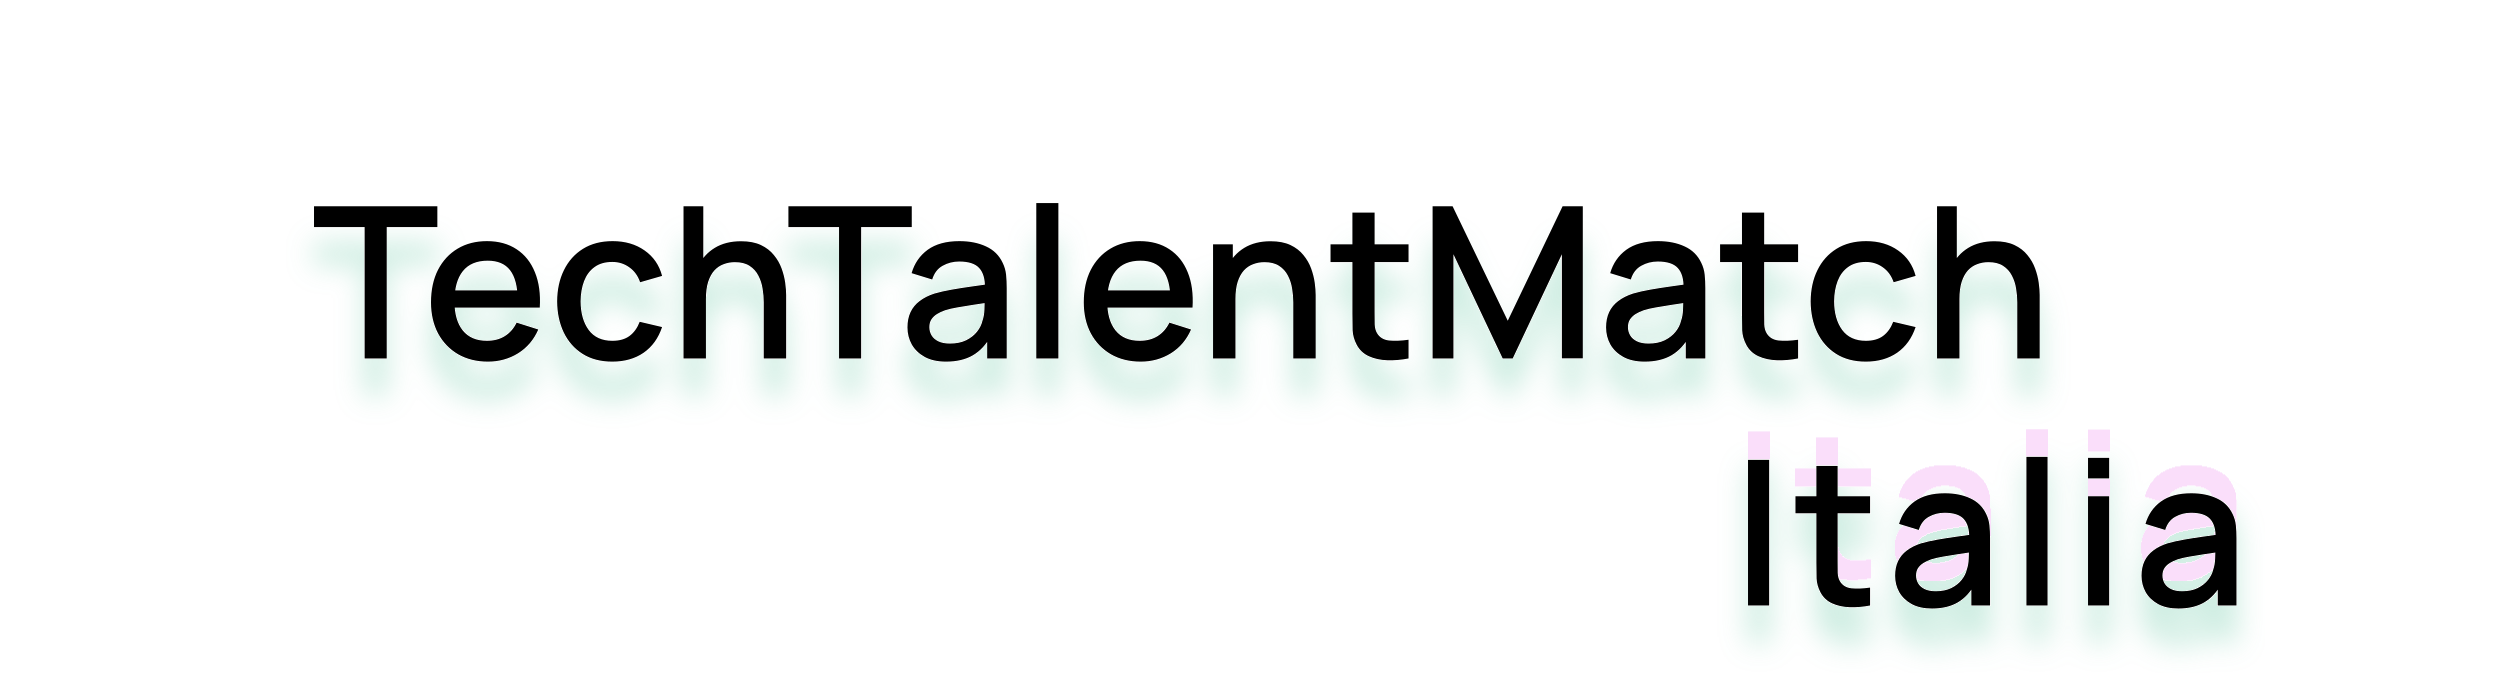
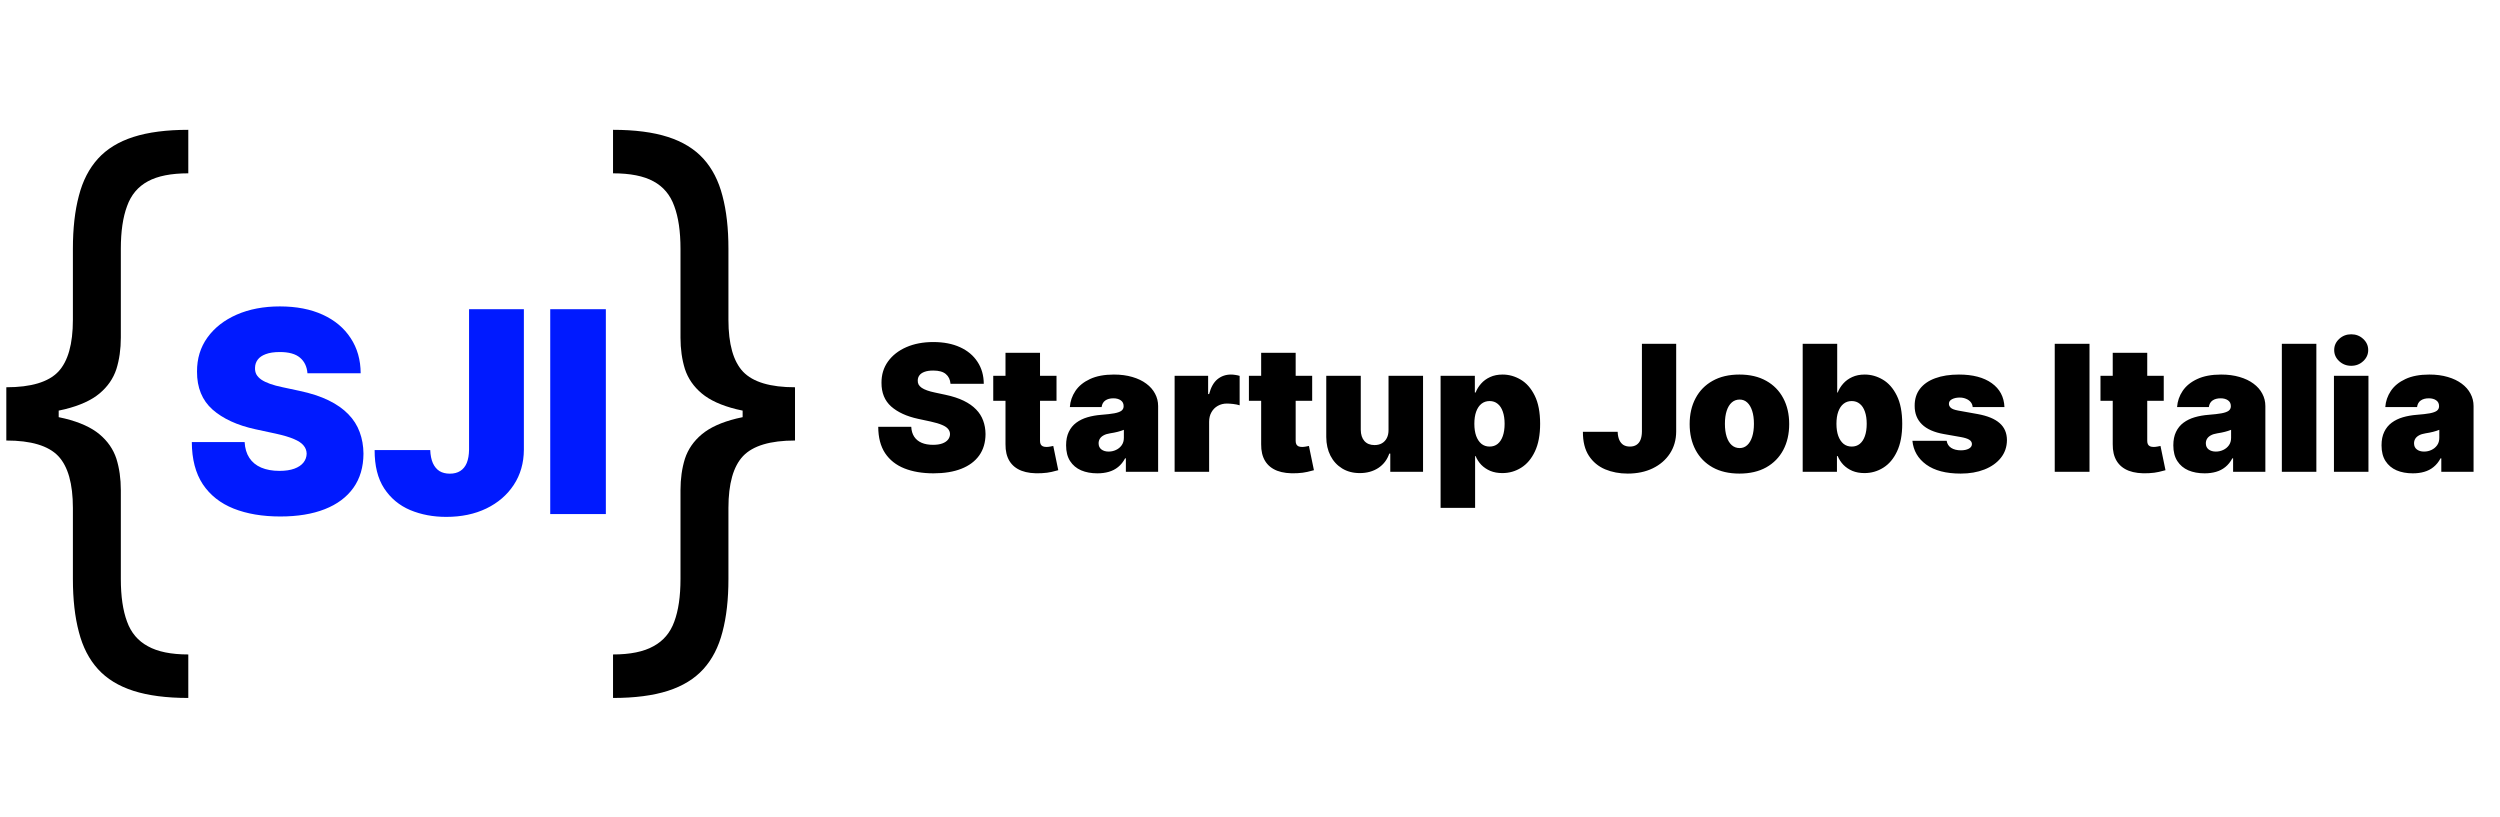
- <svg xmlns="http://www.w3.org/2000/svg" width="272" height="74" viewBox="0 0 272 74" fill="none">
-   <g filter="url(#filter0_d_10_139)">
-     <path d="M39.672 39V24.706H34.164V22.44H47.584V24.706H42.076V39H39.672ZM53.092 39.345C51.857 39.345 50.772 39.077 49.837 38.54C48.909 37.996 48.185 37.24 47.663 36.275C47.15 35.301 46.893 34.174 46.893 32.894C46.893 31.537 47.146 30.36 47.652 29.363C48.166 28.366 48.879 27.596 49.791 27.052C50.703 26.507 51.765 26.235 52.977 26.235C54.242 26.235 55.319 26.53 56.208 27.12C57.097 27.703 57.761 28.535 58.197 29.616C58.642 30.697 58.819 31.981 58.727 33.468H56.323V32.594C56.308 31.153 56.032 30.087 55.495 29.398C54.966 28.707 54.157 28.363 53.069 28.363C51.865 28.363 50.96 28.742 50.355 29.501C49.749 30.26 49.446 31.356 49.446 32.79C49.446 34.155 49.749 35.213 50.355 35.964C50.96 36.708 51.834 37.08 52.977 37.08C53.728 37.08 54.376 36.911 54.92 36.574C55.472 36.228 55.901 35.738 56.208 35.102L58.566 35.849C58.083 36.961 57.35 37.823 56.369 38.437C55.388 39.042 54.295 39.345 53.092 39.345ZM48.664 33.468V31.594H57.531V33.468H48.664ZM66.62 39.345C65.347 39.345 64.266 39.061 63.377 38.494C62.487 37.927 61.805 37.148 61.33 36.16C60.862 35.17 60.624 34.047 60.617 32.79C60.624 31.51 60.87 30.379 61.353 29.398C61.836 28.409 62.526 27.634 63.423 27.075C64.32 26.515 65.397 26.235 66.654 26.235C68.011 26.235 69.169 26.572 70.127 27.247C71.093 27.922 71.73 28.846 72.036 30.018L69.644 30.709C69.406 30.011 69.016 29.47 68.471 29.087C67.934 28.696 67.317 28.5 66.62 28.5C65.83 28.5 65.182 28.688 64.676 29.064C64.17 29.432 63.794 29.938 63.549 30.582C63.304 31.226 63.177 31.962 63.17 32.79C63.177 34.07 63.469 35.105 64.044 35.895C64.626 36.685 65.485 37.08 66.62 37.08C67.394 37.08 68.019 36.903 68.494 36.55C68.977 36.19 69.345 35.676 69.598 35.01L72.036 35.584C71.63 36.796 70.959 37.727 70.024 38.379C69.088 39.023 67.954 39.345 66.62 39.345ZM83.096 39V32.894C83.096 32.41 83.054 31.916 82.969 31.41C82.893 30.896 82.739 30.421 82.509 29.984C82.287 29.547 81.969 29.194 81.555 28.926C81.149 28.658 80.616 28.523 79.956 28.523C79.527 28.523 79.121 28.596 78.737 28.742C78.354 28.88 78.017 29.106 77.725 29.421C77.442 29.735 77.216 30.149 77.047 30.663C76.886 31.176 76.805 31.801 76.805 32.537L75.31 31.974C75.31 30.846 75.521 29.854 75.943 28.995C76.365 28.129 76.97 27.454 77.76 26.971C78.55 26.488 79.504 26.247 80.623 26.247C81.482 26.247 82.203 26.384 82.785 26.66C83.368 26.936 83.84 27.301 84.2 27.753C84.568 28.198 84.848 28.684 85.039 29.213C85.231 29.742 85.361 30.26 85.43 30.766C85.499 31.272 85.534 31.717 85.534 32.1V39H83.096ZM74.367 39V22.44H76.518V31.375H76.805V39H74.367ZM91.288 39V24.706H85.779V22.44H99.2V24.706H93.691V39H91.288ZM102.93 39.345C102.01 39.345 101.24 39.176 100.619 38.839C99.998 38.494 99.526 38.042 99.204 37.482C98.89 36.915 98.733 36.294 98.733 35.619C98.733 34.99 98.844 34.438 99.066 33.963C99.289 33.488 99.618 33.085 100.055 32.755C100.492 32.418 101.029 32.146 101.665 31.939C102.217 31.778 102.842 31.636 103.54 31.514C104.238 31.391 104.97 31.276 105.736 31.169C106.511 31.061 107.277 30.954 108.036 30.846L107.162 31.329C107.178 30.356 106.971 29.635 106.541 29.168C106.12 28.692 105.391 28.454 104.356 28.454C103.705 28.454 103.107 28.608 102.562 28.915C102.018 29.213 101.639 29.712 101.424 30.41L99.181 29.72C99.488 28.654 100.071 27.807 100.929 27.178C101.796 26.549 102.946 26.235 104.379 26.235C105.491 26.235 106.457 26.427 107.277 26.81C108.105 27.186 108.711 27.784 109.094 28.604C109.294 29.01 109.416 29.44 109.462 29.892C109.508 30.344 109.531 30.831 109.531 31.352V39H107.404V36.16L107.818 36.528C107.304 37.478 106.649 38.187 105.851 38.655C105.062 39.115 104.088 39.345 102.93 39.345ZM103.356 37.379C104.038 37.379 104.625 37.26 105.115 37.022C105.606 36.777 106.001 36.466 106.3 36.09C106.599 35.715 106.794 35.324 106.886 34.917C107.017 34.55 107.09 34.136 107.105 33.675C107.128 33.215 107.139 32.847 107.139 32.572L107.921 32.859C107.162 32.974 106.472 33.078 105.851 33.169C105.23 33.261 104.667 33.353 104.161 33.446C103.663 33.53 103.218 33.633 102.827 33.756C102.497 33.871 102.202 34.009 101.941 34.17C101.688 34.331 101.485 34.526 101.332 34.757C101.186 34.986 101.113 35.266 101.113 35.596C101.113 35.918 101.194 36.217 101.355 36.493C101.516 36.761 101.761 36.976 102.091 37.137C102.421 37.298 102.842 37.379 103.356 37.379ZM112.748 39V22.095H115.151V39H112.748ZM124.113 39.345C122.879 39.345 121.794 39.077 120.859 38.54C119.931 37.996 119.206 37.24 118.685 36.275C118.171 35.301 117.915 34.174 117.915 32.894C117.915 31.537 118.168 30.36 118.674 29.363C119.187 28.366 119.9 27.596 120.813 27.052C121.725 26.507 122.787 26.235 123.998 26.235C125.263 26.235 126.34 26.53 127.23 27.12C128.119 27.703 128.782 28.535 129.219 29.616C129.664 30.697 129.84 31.981 129.748 33.468H127.345V32.594C127.329 31.153 127.053 30.087 126.517 29.398C125.988 28.707 125.179 28.363 124.09 28.363C122.886 28.363 121.982 28.742 121.376 29.501C120.77 30.26 120.468 31.356 120.468 32.79C120.468 34.155 120.77 35.213 121.376 35.964C121.982 36.708 122.856 37.08 123.998 37.08C124.749 37.08 125.397 36.911 125.942 36.574C126.494 36.228 126.923 35.738 127.23 35.102L129.587 35.849C129.104 36.961 128.372 37.823 127.391 38.437C126.409 39.042 125.317 39.345 124.113 39.345ZM119.686 33.468V31.594H128.552V33.468H119.686ZM140.708 39V32.894C140.708 32.41 140.666 31.916 140.582 31.41C140.505 30.896 140.352 30.421 140.122 29.984C139.899 29.547 139.581 29.194 139.167 28.926C138.761 28.658 138.228 28.523 137.569 28.523C137.139 28.523 136.733 28.596 136.35 28.742C135.966 28.88 135.629 29.106 135.338 29.421C135.054 29.735 134.828 30.149 134.659 30.663C134.498 31.176 134.418 31.801 134.418 32.537L132.923 31.974C132.923 30.846 133.134 29.854 133.555 28.995C133.977 28.129 134.583 27.454 135.372 26.971C136.162 26.488 137.116 26.247 138.236 26.247C139.094 26.247 139.815 26.384 140.398 26.66C140.98 26.936 141.452 27.301 141.812 27.753C142.18 28.198 142.46 28.684 142.652 29.213C142.843 29.742 142.974 30.26 143.043 30.766C143.112 31.272 143.146 31.717 143.146 32.1V39H140.708ZM131.98 39V26.58H134.13V30.168H134.418V39H131.98ZM153.249 39C152.467 39.153 151.7 39.218 150.949 39.196C150.197 39.172 149.526 39.027 148.936 38.758C148.346 38.49 147.901 38.069 147.602 37.493C147.334 36.98 147.188 36.459 147.165 35.929C147.15 35.393 147.142 34.787 147.142 34.112V23.13H149.557V33.998C149.557 34.496 149.561 34.929 149.569 35.297C149.584 35.665 149.664 35.975 149.81 36.228C150.086 36.704 150.523 36.976 151.121 37.045C151.727 37.106 152.436 37.08 153.249 36.965V39ZM144.762 28.512V26.58H153.249V28.512H144.762ZM155.867 39V22.44H158.041L164.044 34.895L170.012 22.44H172.209V38.989H169.932V27.661L164.584 39H163.492L158.133 27.661V39H155.867ZM178.938 39.345C178.018 39.345 177.248 39.176 176.627 38.839C176.006 38.494 175.534 38.042 175.212 37.482C174.898 36.915 174.741 36.294 174.741 35.619C174.741 34.99 174.852 34.438 175.074 33.963C175.297 33.488 175.626 33.085 176.063 32.755C176.5 32.418 177.037 32.146 177.673 31.939C178.225 31.778 178.85 31.636 179.548 31.514C180.245 31.391 180.978 31.276 181.744 31.169C182.519 31.061 183.285 30.954 184.044 30.846L183.17 31.329C183.186 30.356 182.979 29.635 182.549 29.168C182.128 28.692 181.399 28.454 180.364 28.454C179.713 28.454 179.115 28.608 178.57 28.915C178.026 29.213 177.646 29.712 177.432 30.41L175.189 29.72C175.496 28.654 176.079 27.807 176.937 27.178C177.804 26.549 178.954 26.235 180.387 26.235C181.499 26.235 182.465 26.427 183.285 26.81C184.113 27.186 184.719 27.784 185.102 28.604C185.302 29.01 185.424 29.44 185.47 29.892C185.516 30.344 185.539 30.831 185.539 31.352V39H183.412V36.16L183.826 36.528C183.312 37.478 182.657 38.187 181.859 38.655C181.07 39.115 180.096 39.345 178.938 39.345ZM179.364 37.379C180.046 37.379 180.633 37.26 181.123 37.022C181.614 36.777 182.009 36.466 182.308 36.09C182.607 35.715 182.802 35.324 182.894 34.917C183.025 34.55 183.097 34.136 183.113 33.675C183.136 33.215 183.147 32.847 183.147 32.572L183.929 32.859C183.17 32.974 182.48 33.078 181.859 33.169C181.238 33.261 180.675 33.353 180.169 33.446C179.67 33.53 179.226 33.633 178.835 33.756C178.505 33.871 178.21 34.009 177.949 34.17C177.696 34.331 177.493 34.526 177.34 34.757C177.194 34.986 177.121 35.266 177.121 35.596C177.121 35.918 177.202 36.217 177.363 36.493C177.524 36.761 177.769 36.976 178.099 37.137C178.428 37.298 178.85 37.379 179.364 37.379ZM195.632 39C194.85 39.153 194.084 39.218 193.332 39.196C192.581 39.172 191.91 39.027 191.32 38.758C190.73 38.49 190.285 38.069 189.986 37.493C189.718 36.98 189.572 36.459 189.549 35.929C189.534 35.393 189.526 34.787 189.526 34.112V23.13H191.941V33.998C191.941 34.496 191.945 34.929 191.952 35.297C191.968 35.665 192.048 35.975 192.194 36.228C192.47 36.704 192.907 36.976 193.505 37.045C194.111 37.106 194.82 37.08 195.632 36.965V39ZM187.145 28.512V26.58H195.632V28.512H187.145ZM203.002 39.345C201.73 39.345 200.649 39.061 199.759 38.494C198.87 37.927 198.188 37.148 197.712 36.16C197.245 35.17 197.007 34.047 196.999 32.79C197.007 31.51 197.252 30.379 197.735 29.398C198.218 28.409 198.908 27.634 199.805 27.075C200.702 26.515 201.78 26.235 203.037 26.235C204.394 26.235 205.552 26.572 206.51 27.247C207.476 27.922 208.112 28.846 208.419 30.018L206.027 30.709C205.789 30.011 205.398 29.47 204.854 29.087C204.317 28.696 203.7 28.5 203.002 28.5C202.213 28.5 201.565 28.688 201.059 29.064C200.553 29.432 200.177 29.938 199.932 30.582C199.687 31.226 199.56 31.962 199.552 32.79C199.56 34.07 199.851 35.105 200.426 35.895C201.009 36.685 201.868 37.08 203.002 37.08C203.777 37.08 204.402 36.903 204.877 36.55C205.36 36.19 205.728 35.676 205.981 35.01L208.419 35.584C208.013 36.796 207.342 37.727 206.406 38.379C205.471 39.023 204.336 39.345 203.002 39.345ZM219.479 39V32.894C219.479 32.41 219.437 31.916 219.352 31.41C219.276 30.896 219.122 30.421 218.892 29.984C218.67 29.547 218.352 29.194 217.938 28.926C217.531 28.658 216.999 28.523 216.339 28.523C215.91 28.523 215.504 28.596 215.12 28.742C214.737 28.88 214.4 29.106 214.108 29.421C213.825 29.735 213.598 30.149 213.43 30.663C213.269 31.176 213.188 31.801 213.188 32.537L211.693 31.974C211.693 30.846 211.904 29.854 212.326 28.995C212.747 28.129 213.353 27.454 214.143 26.971C214.932 26.488 215.887 26.247 217.006 26.247C217.865 26.247 218.586 26.384 219.168 26.66C219.751 26.936 220.222 27.301 220.583 27.753C220.951 28.198 221.231 28.684 221.422 29.213C221.614 29.742 221.744 30.26 221.813 30.766C221.882 31.272 221.917 31.717 221.917 32.1V39H219.479ZM210.75 39V22.44H212.901V31.375H213.188V39H210.75Z" fill="black" />
-     <g filter="url(#filter1_d_10_139)">
-       <path d="M190.184 65.877V50.037H192.483V65.877H190.184ZM203.464 65.877C202.716 66.024 201.983 66.086 201.264 66.064C200.546 66.042 199.904 65.903 199.339 65.646C198.775 65.39 198.349 64.986 198.063 64.436C197.807 63.945 197.667 63.446 197.645 62.94C197.631 62.427 197.623 61.848 197.623 61.202V50.697H199.933V61.092C199.933 61.569 199.937 61.983 199.944 62.335C199.959 62.687 200.036 62.984 200.175 63.226C200.439 63.681 200.857 63.941 201.429 64.007C202.009 64.066 202.687 64.04 203.464 63.93V65.877ZM195.346 55.845V53.997H203.464V55.845H195.346ZM210.204 66.207C209.324 66.207 208.587 66.046 207.993 65.723C207.399 65.393 206.948 64.961 206.64 64.425C206.339 63.883 206.189 63.289 206.189 62.643C206.189 62.042 206.295 61.514 206.508 61.059C206.721 60.605 207.036 60.22 207.454 59.904C207.872 59.582 208.385 59.321 208.994 59.123C209.522 58.969 210.12 58.834 210.787 58.716C211.454 58.599 212.155 58.489 212.888 58.386C213.629 58.284 214.362 58.181 215.088 58.078L214.252 58.54C214.267 57.609 214.069 56.92 213.658 56.472C213.255 56.018 212.558 55.79 211.568 55.79C210.945 55.79 210.373 55.937 209.852 56.23C209.331 56.516 208.968 56.993 208.763 57.66L206.618 57C206.911 55.981 207.469 55.171 208.29 54.569C209.119 53.968 210.219 53.667 211.59 53.667C212.653 53.667 213.577 53.851 214.362 54.217C215.154 54.577 215.733 55.149 216.1 55.933C216.291 56.322 216.408 56.733 216.452 57.165C216.496 57.598 216.518 58.064 216.518 58.562V65.877H214.483V63.16L214.879 63.512C214.388 64.422 213.761 65.1 212.998 65.547C212.243 65.987 211.311 66.207 210.204 66.207ZM210.611 64.326C211.264 64.326 211.825 64.213 212.294 63.985C212.763 63.751 213.141 63.454 213.427 63.094C213.713 62.735 213.9 62.361 213.988 61.972C214.113 61.62 214.182 61.224 214.197 60.784C214.219 60.344 214.23 59.992 214.23 59.728L214.978 60.003C214.252 60.113 213.592 60.212 212.998 60.3C212.404 60.388 211.865 60.476 211.381 60.564C210.904 60.645 210.479 60.744 210.105 60.861C209.79 60.971 209.507 61.103 209.258 61.257C209.016 61.411 208.822 61.598 208.675 61.818C208.536 62.038 208.466 62.306 208.466 62.621C208.466 62.929 208.543 63.215 208.697 63.479C208.851 63.736 209.086 63.941 209.401 64.095C209.716 64.249 210.12 64.326 210.611 64.326ZM220.474 65.877V49.707H222.773V65.877H220.474ZM227.177 52.05V49.817H229.476V52.05H227.177ZM227.177 65.877V53.997H229.476V65.877H227.177ZM237.014 66.207C236.134 66.207 235.397 66.046 234.803 65.723C234.209 65.393 233.758 64.961 233.45 64.425C233.149 63.883 232.999 63.289 232.999 62.643C232.999 62.042 233.105 61.514 233.318 61.059C233.531 60.605 233.846 60.22 234.264 59.904C234.682 59.582 235.195 59.321 235.804 59.123C236.332 58.969 236.93 58.834 237.597 58.716C238.264 58.599 238.965 58.489 239.698 58.386C240.439 58.284 241.172 58.181 241.898 58.078L241.062 58.54C241.077 57.609 240.879 56.92 240.468 56.472C240.065 56.018 239.368 55.79 238.378 55.79C237.755 55.79 237.183 55.937 236.662 56.23C236.141 56.516 235.778 56.993 235.573 57.66L233.428 57C233.721 55.981 234.279 55.171 235.1 54.569C235.929 53.968 237.029 53.667 238.4 53.667C239.463 53.667 240.387 53.851 241.172 54.217C241.964 54.577 242.543 55.149 242.91 55.933C243.101 56.322 243.218 56.733 243.262 57.165C243.306 57.598 243.328 58.064 243.328 58.562V65.877H241.293V63.16L241.689 63.512C241.198 64.422 240.571 65.1 239.808 65.547C239.053 65.987 238.121 66.207 237.014 66.207ZM237.421 64.326C238.074 64.326 238.635 64.213 239.104 63.985C239.573 63.751 239.951 63.454 240.237 63.094C240.523 62.735 240.71 62.361 240.798 61.972C240.923 61.62 240.992 61.224 241.007 60.784C241.029 60.344 241.04 59.992 241.04 59.728L241.788 60.003C241.062 60.113 240.402 60.212 239.808 60.3C239.214 60.388 238.675 60.476 238.191 60.564C237.714 60.645 237.289 60.744 236.915 60.861C236.6 60.971 236.317 61.103 236.068 61.257C235.826 61.411 235.632 61.598 235.485 61.818C235.346 62.038 235.276 62.306 235.276 62.621C235.276 62.929 235.353 63.215 235.507 63.479C235.661 63.736 235.896 63.941 236.211 64.095C236.526 64.249 236.93 64.326 237.421 64.326Z" fill="black" />
-     </g>
-   </g>
-   <defs>
-     <filter id="filter0_d_10_139" x="31.164" y="22.095" width="215.164" height="51.112" filterUnits="userSpaceOnUse" color-interpolation-filters="sRGB">
-       <feFlood flood-opacity="0" result="BackgroundImageFix" />
-       <feColorMatrix in="SourceAlpha" type="matrix" values="0 0 0 0 0 0 0 0 0 0 0 0 0 0 0 0 0 0 127 0" result="hardAlpha" />
-       <feOffset dy="4" />
-       <feGaussianBlur stdDeviation="1.5" />
-       <feComposite in2="hardAlpha" operator="out" />
-       <feColorMatrix type="matrix" values="0 0 0 0 0.188 0 0 0 0 0.704 0 0 0 0 0.518 0 0 0 0.25 0" />
-       <feBlend mode="normal" in2="BackgroundImageFix" result="effect1_dropShadow_10_139" />
-       <feBlend mode="normal" in="SourceGraphic" in2="effect1_dropShadow_10_139" result="shape" />
-     </filter>
-     <filter id="filter1_d_10_139" x="190.184" y="46.707" width="53.144" height="19.5" filterUnits="userSpaceOnUse" color-interpolation-filters="sRGB">
-       <feFlood flood-opacity="0" result="BackgroundImageFix" />
-       <feColorMatrix in="SourceAlpha" type="matrix" values="0 0 0 0 0 0 0 0 0 0 0 0 0 0 0 0 0 0 127 0" result="hardAlpha" />
-       <feOffset dy="-3" />
-       <feComposite in2="hardAlpha" operator="out" />
-       <feColorMatrix type="matrix" values="0 0 0 0 0.866 0 0 0 0 0.242 0 0 0 0 0.879 0 0 0 0.17 0" />
-       <feBlend mode="normal" in2="BackgroundImageFix" result="effect1_dropShadow_10_139" />
-       <feBlend mode="normal" in="SourceGraphic" in2="effect1_dropShadow_10_139" result="shape" />
-     </filter>
-   </defs>
+ <svg xmlns="http://www.w3.org/2000/svg" width="355" height="116" viewBox="0 0 355 116" fill="none">
+   <path d="M134.973 54.5C134.926 53.908 134.704 53.447 134.307 53.115C133.917 52.784 133.322 52.618 132.523 52.618C132.014 52.618 131.596 52.68 131.271 52.804C130.951 52.923 130.715 53.086 130.561 53.293C130.407 53.5 130.327 53.736 130.321 54.003C130.309 54.222 130.348 54.42 130.436 54.598C130.531 54.769 130.679 54.926 130.88 55.068C131.082 55.204 131.339 55.329 131.653 55.441C131.966 55.553 132.339 55.654 132.771 55.743L134.263 56.062C135.269 56.276 136.13 56.557 136.846 56.906C137.562 57.255 138.148 57.666 138.604 58.14C139.06 58.608 139.394 59.134 139.607 59.72C139.826 60.306 139.939 60.945 139.945 61.638C139.939 62.833 139.64 63.845 139.048 64.674C138.456 65.503 137.61 66.133 136.509 66.565C135.414 66.997 134.097 67.213 132.558 67.213C130.978 67.213 129.599 66.979 128.421 66.512C127.249 66.044 126.338 65.325 125.687 64.354C125.042 63.378 124.716 62.129 124.71 60.608H129.398C129.427 61.164 129.566 61.632 129.815 62.011C130.064 62.389 130.413 62.676 130.863 62.872C131.318 63.067 131.86 63.165 132.487 63.165C133.014 63.165 133.455 63.1 133.81 62.969C134.165 62.839 134.434 62.659 134.618 62.428C134.801 62.197 134.896 61.934 134.902 61.638C134.896 61.36 134.804 61.117 134.627 60.91C134.455 60.697 134.171 60.507 133.775 60.342C133.378 60.17 132.842 60.01 132.168 59.862L130.357 59.472C128.747 59.122 127.477 58.539 126.548 57.723C125.625 56.9 125.166 55.778 125.172 54.358C125.166 53.204 125.474 52.195 126.095 51.331C126.723 50.461 127.59 49.783 128.696 49.298C129.809 48.812 131.085 48.57 132.523 48.57C133.991 48.57 135.26 48.815 136.331 49.306C137.403 49.798 138.228 50.49 138.808 51.384C139.394 52.272 139.69 53.31 139.696 54.5H134.973ZM150.025 53.364V56.915H141.041V53.364H150.025ZM142.781 50.097H147.682V62.614C147.682 62.804 147.714 62.964 147.779 63.094C147.844 63.218 147.945 63.313 148.081 63.378C148.217 63.437 148.392 63.467 148.605 63.467C148.753 63.467 148.925 63.449 149.12 63.413C149.321 63.378 149.469 63.348 149.564 63.325L150.274 66.769C150.055 66.834 149.741 66.914 149.333 67.009C148.93 67.104 148.451 67.166 147.895 67.195C146.77 67.254 145.826 67.139 145.063 66.849C144.299 66.553 143.725 66.088 143.34 65.455C142.956 64.822 142.769 64.029 142.781 63.076V50.097ZM155.825 67.213C154.955 67.213 154.185 67.071 153.517 66.787C152.854 66.497 152.333 66.059 151.954 65.473C151.575 64.887 151.386 64.141 151.386 63.236C151.386 62.49 151.513 61.854 151.768 61.327C152.022 60.794 152.377 60.359 152.833 60.022C153.289 59.685 153.818 59.427 154.422 59.25C155.032 59.072 155.689 58.957 156.393 58.903C157.157 58.844 157.769 58.773 158.231 58.69C158.698 58.602 159.036 58.48 159.243 58.326C159.45 58.166 159.554 57.956 159.554 57.696V57.66C159.554 57.305 159.417 57.033 159.145 56.844C158.873 56.654 158.524 56.56 158.098 56.56C157.63 56.56 157.248 56.663 156.952 56.87C156.662 57.072 156.488 57.382 156.429 57.803H151.919C151.978 56.974 152.241 56.211 152.709 55.512C153.182 54.808 153.872 54.245 154.777 53.825C155.683 53.399 156.813 53.186 158.169 53.186C159.145 53.186 160.021 53.301 160.796 53.532C161.572 53.757 162.232 54.074 162.776 54.482C163.321 54.885 163.735 55.358 164.019 55.903C164.309 56.441 164.454 57.027 164.454 57.66V67H159.873V65.082H159.767C159.494 65.591 159.163 66.003 158.772 66.316C158.388 66.63 157.947 66.858 157.449 67C156.958 67.142 156.417 67.213 155.825 67.213ZM157.423 64.124C157.796 64.124 158.145 64.047 158.47 63.893C158.802 63.739 159.071 63.517 159.278 63.227C159.485 62.937 159.589 62.585 159.589 62.17V61.034C159.459 61.087 159.32 61.138 159.172 61.185C159.03 61.232 158.876 61.277 158.71 61.318C158.55 61.36 158.379 61.398 158.195 61.434C158.018 61.469 157.831 61.502 157.636 61.531C157.257 61.59 156.946 61.688 156.704 61.824C156.467 61.954 156.289 62.117 156.171 62.312C156.059 62.502 156.002 62.715 156.002 62.952C156.002 63.331 156.136 63.62 156.402 63.822C156.668 64.023 157.009 64.124 157.423 64.124ZM166.796 67V53.364H171.554V55.956H171.696C171.945 54.997 172.338 54.296 172.877 53.852C173.421 53.408 174.058 53.186 174.786 53.186C174.999 53.186 175.209 53.204 175.416 53.239C175.629 53.269 175.833 53.313 176.029 53.373V57.554C175.786 57.471 175.487 57.409 175.132 57.367C174.777 57.326 174.472 57.305 174.218 57.305C173.738 57.305 173.306 57.415 172.921 57.634C172.543 57.847 172.244 58.149 172.025 58.539C171.806 58.924 171.696 59.377 171.696 59.898V67H166.796ZM186.329 53.364V56.915H177.345V53.364H186.329ZM179.085 50.097H183.985V62.614C183.985 62.804 184.018 62.964 184.083 63.094C184.148 63.218 184.249 63.313 184.385 63.378C184.521 63.437 184.696 63.467 184.909 63.467C185.057 63.467 185.228 63.449 185.424 63.413C185.625 63.378 185.773 63.348 185.867 63.325L186.578 66.769C186.359 66.834 186.045 66.914 185.637 67.009C185.234 67.104 184.755 67.166 184.198 67.195C183.074 67.254 182.13 67.139 181.366 66.849C180.603 66.553 180.029 66.088 179.644 65.455C179.259 64.822 179.073 64.029 179.085 63.076V50.097ZM197.171 61.034V53.364H202.072V67H197.42V64.408H197.278C196.982 65.278 196.464 65.958 195.724 66.45C194.984 66.935 194.105 67.178 193.087 67.178C192.134 67.178 191.3 66.959 190.584 66.521C189.874 66.083 189.32 65.479 188.924 64.71C188.533 63.94 188.335 63.058 188.329 62.064V53.364H193.229V61.034C193.235 61.709 193.407 62.239 193.744 62.623C194.088 63.008 194.567 63.2 195.183 63.2C195.591 63.2 195.943 63.114 196.239 62.943C196.541 62.765 196.772 62.517 196.931 62.197C197.097 61.872 197.177 61.484 197.171 61.034ZM204.564 72.114V53.364H209.429V55.743H209.536C209.713 55.281 209.974 54.858 210.317 54.473C210.66 54.083 211.086 53.772 211.595 53.541C212.104 53.304 212.696 53.186 213.371 53.186C214.271 53.186 215.126 53.426 215.937 53.905C216.753 54.385 217.416 55.139 217.925 56.169C218.44 57.199 218.698 58.536 218.698 60.182C218.698 61.756 218.452 63.061 217.961 64.097C217.476 65.133 216.824 65.905 216.008 66.414C215.197 66.923 214.306 67.178 213.335 67.178C212.696 67.178 212.125 67.074 211.622 66.867C211.125 66.654 210.699 66.367 210.344 66.006C209.994 65.639 209.725 65.224 209.536 64.763H209.465V72.114H204.564ZM209.358 60.182C209.358 60.845 209.444 61.419 209.616 61.904C209.793 62.383 210.042 62.756 210.361 63.023C210.687 63.283 211.075 63.413 211.524 63.413C211.974 63.413 212.356 63.286 212.67 63.032C212.989 62.771 213.232 62.401 213.398 61.922C213.569 61.437 213.655 60.856 213.655 60.182C213.655 59.507 213.569 58.93 213.398 58.451C213.232 57.965 212.989 57.595 212.67 57.341C212.356 57.081 211.974 56.95 211.524 56.95C211.075 56.95 210.687 57.081 210.361 57.341C210.042 57.595 209.793 57.965 209.616 58.451C209.444 58.93 209.358 59.507 209.358 60.182ZM233.153 48.818H238.018V61.283C238.012 62.466 237.713 63.508 237.121 64.408C236.536 65.301 235.725 66 234.689 66.503C233.659 67 232.472 67.249 231.129 67.249C229.963 67.249 228.898 67.047 227.933 66.645C226.968 66.237 226.199 65.597 225.625 64.727C225.051 63.851 224.766 62.715 224.772 61.318H229.708C229.726 61.774 229.803 62.159 229.939 62.472C230.081 62.786 230.277 63.023 230.525 63.182C230.78 63.336 231.087 63.413 231.449 63.413C231.815 63.413 232.123 63.334 232.372 63.174C232.626 63.014 232.819 62.777 232.949 62.463C233.079 62.144 233.147 61.75 233.153 61.283V48.818ZM246.998 67.249C245.518 67.249 244.252 66.956 243.198 66.37C242.145 65.778 241.337 64.955 240.775 63.902C240.212 62.842 239.931 61.614 239.931 60.217C239.931 58.821 240.212 57.595 240.775 56.542C241.337 55.483 242.145 54.66 243.198 54.074C244.252 53.482 245.518 53.186 246.998 53.186C248.478 53.186 249.744 53.482 250.798 54.074C251.851 54.66 252.659 55.483 253.221 56.542C253.784 57.595 254.065 58.821 254.065 60.217C254.065 61.614 253.784 62.842 253.221 63.902C252.659 64.955 251.851 65.778 250.798 66.37C249.744 66.956 248.478 67.249 246.998 67.249ZM247.034 63.626C247.448 63.626 247.806 63.487 248.108 63.209C248.41 62.931 248.643 62.534 248.809 62.02C248.975 61.505 249.058 60.892 249.058 60.182C249.058 59.466 248.975 58.853 248.809 58.344C248.643 57.829 248.41 57.433 248.108 57.154C247.806 56.876 247.448 56.737 247.034 56.737C246.596 56.737 246.22 56.876 245.906 57.154C245.592 57.433 245.353 57.829 245.187 58.344C245.021 58.853 244.938 59.466 244.938 60.182C244.938 60.892 245.021 61.505 245.187 62.02C245.353 62.534 245.592 62.931 245.906 63.209C246.22 63.487 246.596 63.626 247.034 63.626ZM255.982 67V48.818H260.883V55.743H260.954C261.132 55.281 261.392 54.858 261.735 54.473C262.079 54.083 262.505 53.772 263.014 53.541C263.523 53.304 264.115 53.186 264.789 53.186C265.689 53.186 266.544 53.426 267.355 53.905C268.172 54.385 268.835 55.139 269.344 56.169C269.858 57.199 270.116 58.536 270.116 60.182C270.116 61.756 269.87 63.061 269.379 64.097C268.894 65.133 268.243 65.905 267.426 66.414C266.615 66.923 265.724 67.178 264.754 67.178C264.115 67.178 263.543 67.074 263.04 66.867C262.543 66.654 262.117 66.367 261.762 66.006C261.413 65.639 261.143 65.224 260.954 64.763H260.847V67H255.982ZM260.776 60.182C260.776 60.845 260.862 61.419 261.034 61.904C261.211 62.383 261.46 62.756 261.78 63.023C262.105 63.283 262.493 63.413 262.943 63.413C263.392 63.413 263.774 63.286 264.088 63.032C264.407 62.771 264.65 62.401 264.816 61.922C264.988 61.437 265.073 60.856 265.073 60.182C265.073 59.507 264.988 58.93 264.816 58.451C264.65 57.965 264.407 57.595 264.088 57.341C263.774 57.081 263.392 56.95 262.943 56.95C262.493 56.95 262.105 57.081 261.78 57.341C261.46 57.595 261.211 57.965 261.034 58.451C260.862 58.93 260.776 59.507 260.776 60.182ZM284.631 57.803H280.121C280.098 57.524 280 57.285 279.828 57.084C279.657 56.882 279.435 56.728 279.162 56.622C278.896 56.509 278.6 56.453 278.275 56.453C277.854 56.453 277.493 56.53 277.192 56.684C276.89 56.838 276.742 57.057 276.748 57.341C276.742 57.542 276.828 57.729 277.005 57.9C277.189 58.072 277.541 58.205 278.062 58.3L280.831 58.797C282.228 59.051 283.267 59.48 283.948 60.084C284.634 60.682 284.98 61.484 284.986 62.49C284.98 63.461 284.69 64.304 284.116 65.02C283.548 65.731 282.77 66.281 281.781 66.671C280.799 67.056 279.677 67.249 278.417 67.249C276.333 67.249 274.703 66.822 273.525 65.97C272.353 65.118 271.699 63.993 271.563 62.597H276.428C276.493 63.029 276.706 63.363 277.067 63.6C277.434 63.831 277.896 63.946 278.452 63.946C278.902 63.946 279.272 63.869 279.562 63.715C279.858 63.561 280.009 63.342 280.015 63.058C280.009 62.798 279.879 62.591 279.624 62.437C279.376 62.283 278.985 62.159 278.452 62.064L276.037 61.638C274.647 61.395 273.605 60.934 272.912 60.253C272.22 59.572 271.877 58.696 271.883 57.625C271.877 56.678 272.125 55.876 272.628 55.219C273.137 54.556 273.862 54.053 274.803 53.71C275.75 53.361 276.872 53.186 278.168 53.186C280.139 53.186 281.693 53.594 282.829 54.411C283.971 55.228 284.572 56.358 284.631 57.803ZM296.71 48.818V67H291.773V48.818H296.71ZM307.252 53.364V56.915H298.268V53.364H307.252ZM300.008 50.097H304.908V62.614C304.908 62.804 304.941 62.964 305.006 63.094C305.071 63.218 305.172 63.313 305.308 63.378C305.444 63.437 305.618 63.467 305.831 63.467C305.979 63.467 306.151 63.449 306.346 63.413C306.548 63.378 306.696 63.348 306.79 63.325L307.501 66.769C307.282 66.834 306.968 66.914 306.559 67.009C306.157 67.104 305.678 67.166 305.121 67.195C303.997 67.254 303.053 67.139 302.289 66.849C301.526 66.553 300.952 66.088 300.567 65.455C300.182 64.822 299.996 64.029 300.008 63.076V50.097ZM313.051 67.213C312.181 67.213 311.412 67.071 310.743 66.787C310.08 66.497 309.559 66.059 309.181 65.473C308.802 64.887 308.612 64.141 308.612 63.236C308.612 62.49 308.74 61.854 308.994 61.327C309.249 60.794 309.604 60.359 310.06 60.022C310.515 59.685 311.045 59.427 311.649 59.25C312.258 59.072 312.915 58.957 313.62 58.903C314.383 58.844 314.996 58.773 315.457 58.69C315.925 58.602 316.262 58.48 316.469 58.326C316.677 58.166 316.78 57.956 316.78 57.696V57.66C316.78 57.305 316.644 57.033 316.372 56.844C316.099 56.654 315.75 56.56 315.324 56.56C314.857 56.56 314.475 56.663 314.179 56.87C313.889 57.072 313.714 57.382 313.655 57.803H309.145C309.204 56.974 309.468 56.211 309.935 55.512C310.409 54.808 311.098 54.245 312.004 53.825C312.909 53.399 314.04 53.186 315.395 53.186C316.372 53.186 317.248 53.301 318.023 53.532C318.798 53.757 319.458 54.074 320.003 54.482C320.547 54.885 320.962 55.358 321.246 55.903C321.536 56.441 321.681 57.027 321.681 57.66V67H317.1V65.082H316.993C316.721 65.591 316.389 66.003 315.999 66.316C315.614 66.63 315.173 66.858 314.676 67C314.185 67.142 313.643 67.213 313.051 67.213ZM314.649 64.124C315.022 64.124 315.371 64.047 315.697 63.893C316.028 63.739 316.298 63.517 316.505 63.227C316.712 62.937 316.816 62.585 316.816 62.17V61.034C316.685 61.087 316.546 61.138 316.398 61.185C316.256 61.232 316.102 61.277 315.937 61.318C315.777 61.36 315.605 61.398 315.422 61.434C315.244 61.469 315.058 61.502 314.862 61.531C314.484 61.59 314.173 61.688 313.93 61.824C313.694 61.954 313.516 62.117 313.398 62.312C313.285 62.502 313.229 62.715 313.229 62.952C313.229 63.331 313.362 63.62 313.628 63.822C313.895 64.023 314.235 64.124 314.649 64.124ZM328.923 48.818V67H324.022V48.818H328.923ZM331.42 67V53.364H336.32V67H331.42ZM333.87 51.943C333.207 51.943 332.639 51.724 332.165 51.286C331.692 50.848 331.455 50.322 331.455 49.706C331.455 49.09 331.692 48.564 332.165 48.126C332.639 47.688 333.207 47.469 333.87 47.469C334.539 47.469 335.107 47.688 335.574 48.126C336.048 48.564 336.285 49.09 336.285 49.706C336.285 50.322 336.048 50.848 335.574 51.286C335.107 51.724 334.539 51.943 333.87 51.943ZM342.617 67.213C341.747 67.213 340.977 67.071 340.309 66.787C339.646 66.497 339.125 66.059 338.746 65.473C338.367 64.887 338.178 64.141 338.178 63.236C338.178 62.49 338.305 61.854 338.56 61.327C338.814 60.794 339.169 60.359 339.625 60.022C340.081 59.685 340.61 59.427 341.214 59.25C341.824 59.072 342.481 58.957 343.185 58.903C343.949 58.844 344.561 58.773 345.023 58.69C345.49 58.602 345.828 58.48 346.035 58.326C346.242 58.166 346.346 57.956 346.346 57.696V57.66C346.346 57.305 346.209 57.033 345.937 56.844C345.665 56.654 345.316 56.56 344.89 56.56C344.422 56.56 344.04 56.663 343.744 56.87C343.454 57.072 343.28 57.382 343.221 57.803H338.711C338.77 56.974 339.033 56.211 339.501 55.512C339.974 54.808 340.664 54.245 341.569 53.825C342.475 53.399 343.605 53.186 344.961 53.186C345.937 53.186 346.813 53.301 347.588 53.532C348.364 53.757 349.024 54.074 349.568 54.482C350.113 54.885 350.527 55.358 350.811 55.903C351.101 56.441 351.246 57.027 351.246 57.66V67H346.665V65.082H346.559C346.286 65.591 345.955 66.003 345.564 66.316C345.18 66.63 344.739 66.858 344.241 67C343.75 67.142 343.209 67.213 342.617 67.213ZM344.215 64.124C344.588 64.124 344.937 64.047 345.262 63.893C345.594 63.739 345.863 63.517 346.07 63.227C346.277 62.937 346.381 62.585 346.381 62.17V61.034C346.251 61.087 346.112 61.138 345.964 61.185C345.822 61.232 345.668 61.277 345.502 61.318C345.342 61.36 345.171 61.398 344.987 61.434C344.81 61.469 344.623 61.502 344.428 61.531C344.049 61.59 343.738 61.688 343.496 61.824C343.259 61.954 343.081 62.117 342.963 62.312C342.851 62.502 342.794 62.715 342.794 62.952C342.794 63.331 342.928 63.62 343.194 63.822C343.46 64.023 343.801 64.124 344.215 64.124Z" fill="black" />
+   <path d="M43.658 53C43.583 52.053 43.227 51.314 42.593 50.784C41.968 50.254 41.016 49.989 39.738 49.989C38.923 49.989 38.256 50.088 37.735 50.287C37.224 50.476 36.845 50.737 36.599 51.068C36.352 51.4 36.225 51.778 36.215 52.205C36.196 52.555 36.258 52.872 36.4 53.156C36.551 53.431 36.788 53.682 37.11 53.909C37.432 54.127 37.844 54.326 38.346 54.506C38.848 54.686 39.444 54.847 40.136 54.989L42.522 55.5C44.132 55.841 45.51 56.291 46.656 56.849C47.801 57.408 48.739 58.066 49.468 58.824C50.197 59.572 50.732 60.415 51.073 61.352C51.423 62.29 51.603 63.312 51.613 64.421C51.603 66.333 51.125 67.953 50.178 69.278C49.231 70.604 47.877 71.613 46.116 72.304C44.364 72.995 42.257 73.341 39.795 73.341C37.266 73.341 35.06 72.967 33.175 72.219C31.3 71.471 29.842 70.32 28.8 68.767C27.768 67.204 27.247 65.206 27.238 62.773H34.738C34.785 63.663 35.008 64.411 35.406 65.017C35.803 65.623 36.362 66.082 37.082 66.395C37.811 66.707 38.677 66.864 39.681 66.864C40.524 66.864 41.229 66.76 41.798 66.551C42.366 66.343 42.797 66.054 43.09 65.685C43.384 65.315 43.535 64.894 43.545 64.421C43.535 63.975 43.389 63.587 43.104 63.256C42.83 62.915 42.375 62.612 41.741 62.347C41.106 62.072 40.249 61.816 39.17 61.58L36.272 60.955C33.696 60.396 31.665 59.463 30.178 58.156C28.701 56.84 27.967 55.045 27.977 52.773C27.967 50.926 28.459 49.312 29.454 47.929C30.458 46.537 31.845 45.453 33.616 44.676C35.396 43.9 37.437 43.511 39.738 43.511C42.086 43.511 44.118 43.904 45.832 44.69C47.546 45.476 48.867 46.584 49.795 48.014C50.732 49.435 51.206 51.097 51.215 53H43.658ZM66.606 43.909H74.39V63.852C74.38 65.746 73.902 67.413 72.955 68.852C72.018 70.282 70.72 71.4 69.063 72.204C67.415 73 65.517 73.398 63.367 73.398C61.502 73.398 59.797 73.076 58.254 72.432C56.71 71.778 55.479 70.756 54.56 69.364C53.642 67.962 53.187 66.144 53.197 63.909H61.094C61.123 64.638 61.246 65.254 61.464 65.756C61.691 66.258 62.004 66.636 62.401 66.892C62.809 67.138 63.301 67.261 63.879 67.261C64.466 67.261 64.958 67.133 65.356 66.878C65.763 66.622 66.071 66.243 66.279 65.742C66.487 65.23 66.596 64.6 66.606 63.852V43.909ZM86.031 43.909V73H78.133V43.909H86.031Z" fill="#001AFF" />
+   <path d="M112.891 58.646V62.554C109.383 62.554 106.924 63.289 105.517 64.76C104.13 66.231 103.437 68.689 103.437 72.134V82.218C103.437 85.118 103.153 87.628 102.586 89.75C102.04 91.872 101.137 93.626 99.876 95.013C98.615 96.399 96.935 97.429 94.834 98.101C92.733 98.773 90.138 99.11 87.05 99.11V92.933C89.487 92.933 91.399 92.544 92.785 91.767C94.193 91.011 95.18 89.845 95.748 88.269C96.336 86.693 96.63 84.676 96.63 82.218V69.613C96.63 67.974 96.84 66.483 97.26 65.138C97.702 63.794 98.5 62.638 99.655 61.672C100.811 60.705 102.45 59.959 104.571 59.434C106.714 58.909 109.488 58.646 112.891 58.646ZM87.05 18.435C90.138 18.435 92.733 18.771 94.834 19.444C96.935 20.116 98.615 21.145 99.876 22.532C101.137 23.919 102.04 25.673 102.586 27.795C103.153 29.917 103.437 32.427 103.437 35.327V45.411C103.437 48.856 104.13 51.314 105.517 52.785C106.924 54.255 109.383 54.991 112.891 54.991V58.898C109.488 58.898 106.714 58.636 104.571 58.111C102.45 57.585 100.811 56.84 99.655 55.873C98.5 54.907 97.702 53.751 97.26 52.407C96.84 51.062 96.63 49.571 96.63 47.932V35.327C96.63 32.868 96.336 30.852 95.748 29.276C95.18 27.679 94.193 26.503 92.785 25.746C91.399 24.99 89.487 24.612 87.05 24.612V18.435ZM112.891 54.991V62.554H105.454V54.991H112.891Z" fill="black" />
+   <path d="M0.897 58.646V62.554C4.406 62.554 6.864 63.289 8.271 64.76C9.658 66.231 10.351 68.689 10.351 72.134V82.218C10.351 85.118 10.635 87.628 11.202 89.75C11.748 91.872 12.652 93.626 13.912 95.013C15.173 96.399 16.853 97.429 18.954 98.101C21.055 98.773 23.65 99.11 26.738 99.11V92.933C24.301 92.933 22.389 92.544 21.003 91.767C19.595 91.011 18.608 89.845 18.04 88.269C17.452 86.693 17.158 84.676 17.158 82.218V69.613C17.158 67.974 16.948 66.483 16.528 65.138C16.087 63.794 15.288 62.638 14.133 61.672C12.977 60.705 11.338 59.959 9.217 59.434C7.074 58.909 4.301 58.646 0.897 58.646ZM26.738 18.435C23.65 18.435 21.055 18.771 18.954 19.444C16.853 20.116 15.173 21.145 13.912 22.532C12.652 23.919 11.748 25.673 11.202 27.795C10.635 29.917 10.351 32.427 10.351 35.327V45.411C10.351 48.856 9.658 51.314 8.271 52.785C6.864 54.255 4.406 54.991 0.897 54.991V58.898C4.301 58.898 7.074 58.636 9.217 58.111C11.338 57.585 12.977 56.84 14.133 55.873C15.288 54.907 16.087 53.751 16.528 52.407C16.948 51.062 17.158 49.571 17.158 47.932V35.327C17.158 32.868 17.452 30.852 18.04 29.276C18.608 27.679 19.595 26.503 21.003 25.746C22.389 24.99 24.301 24.612 26.738 24.612V18.435ZM0.897 54.991V62.554H8.334V54.991H0.897Z" fill="black" />
</svg>
